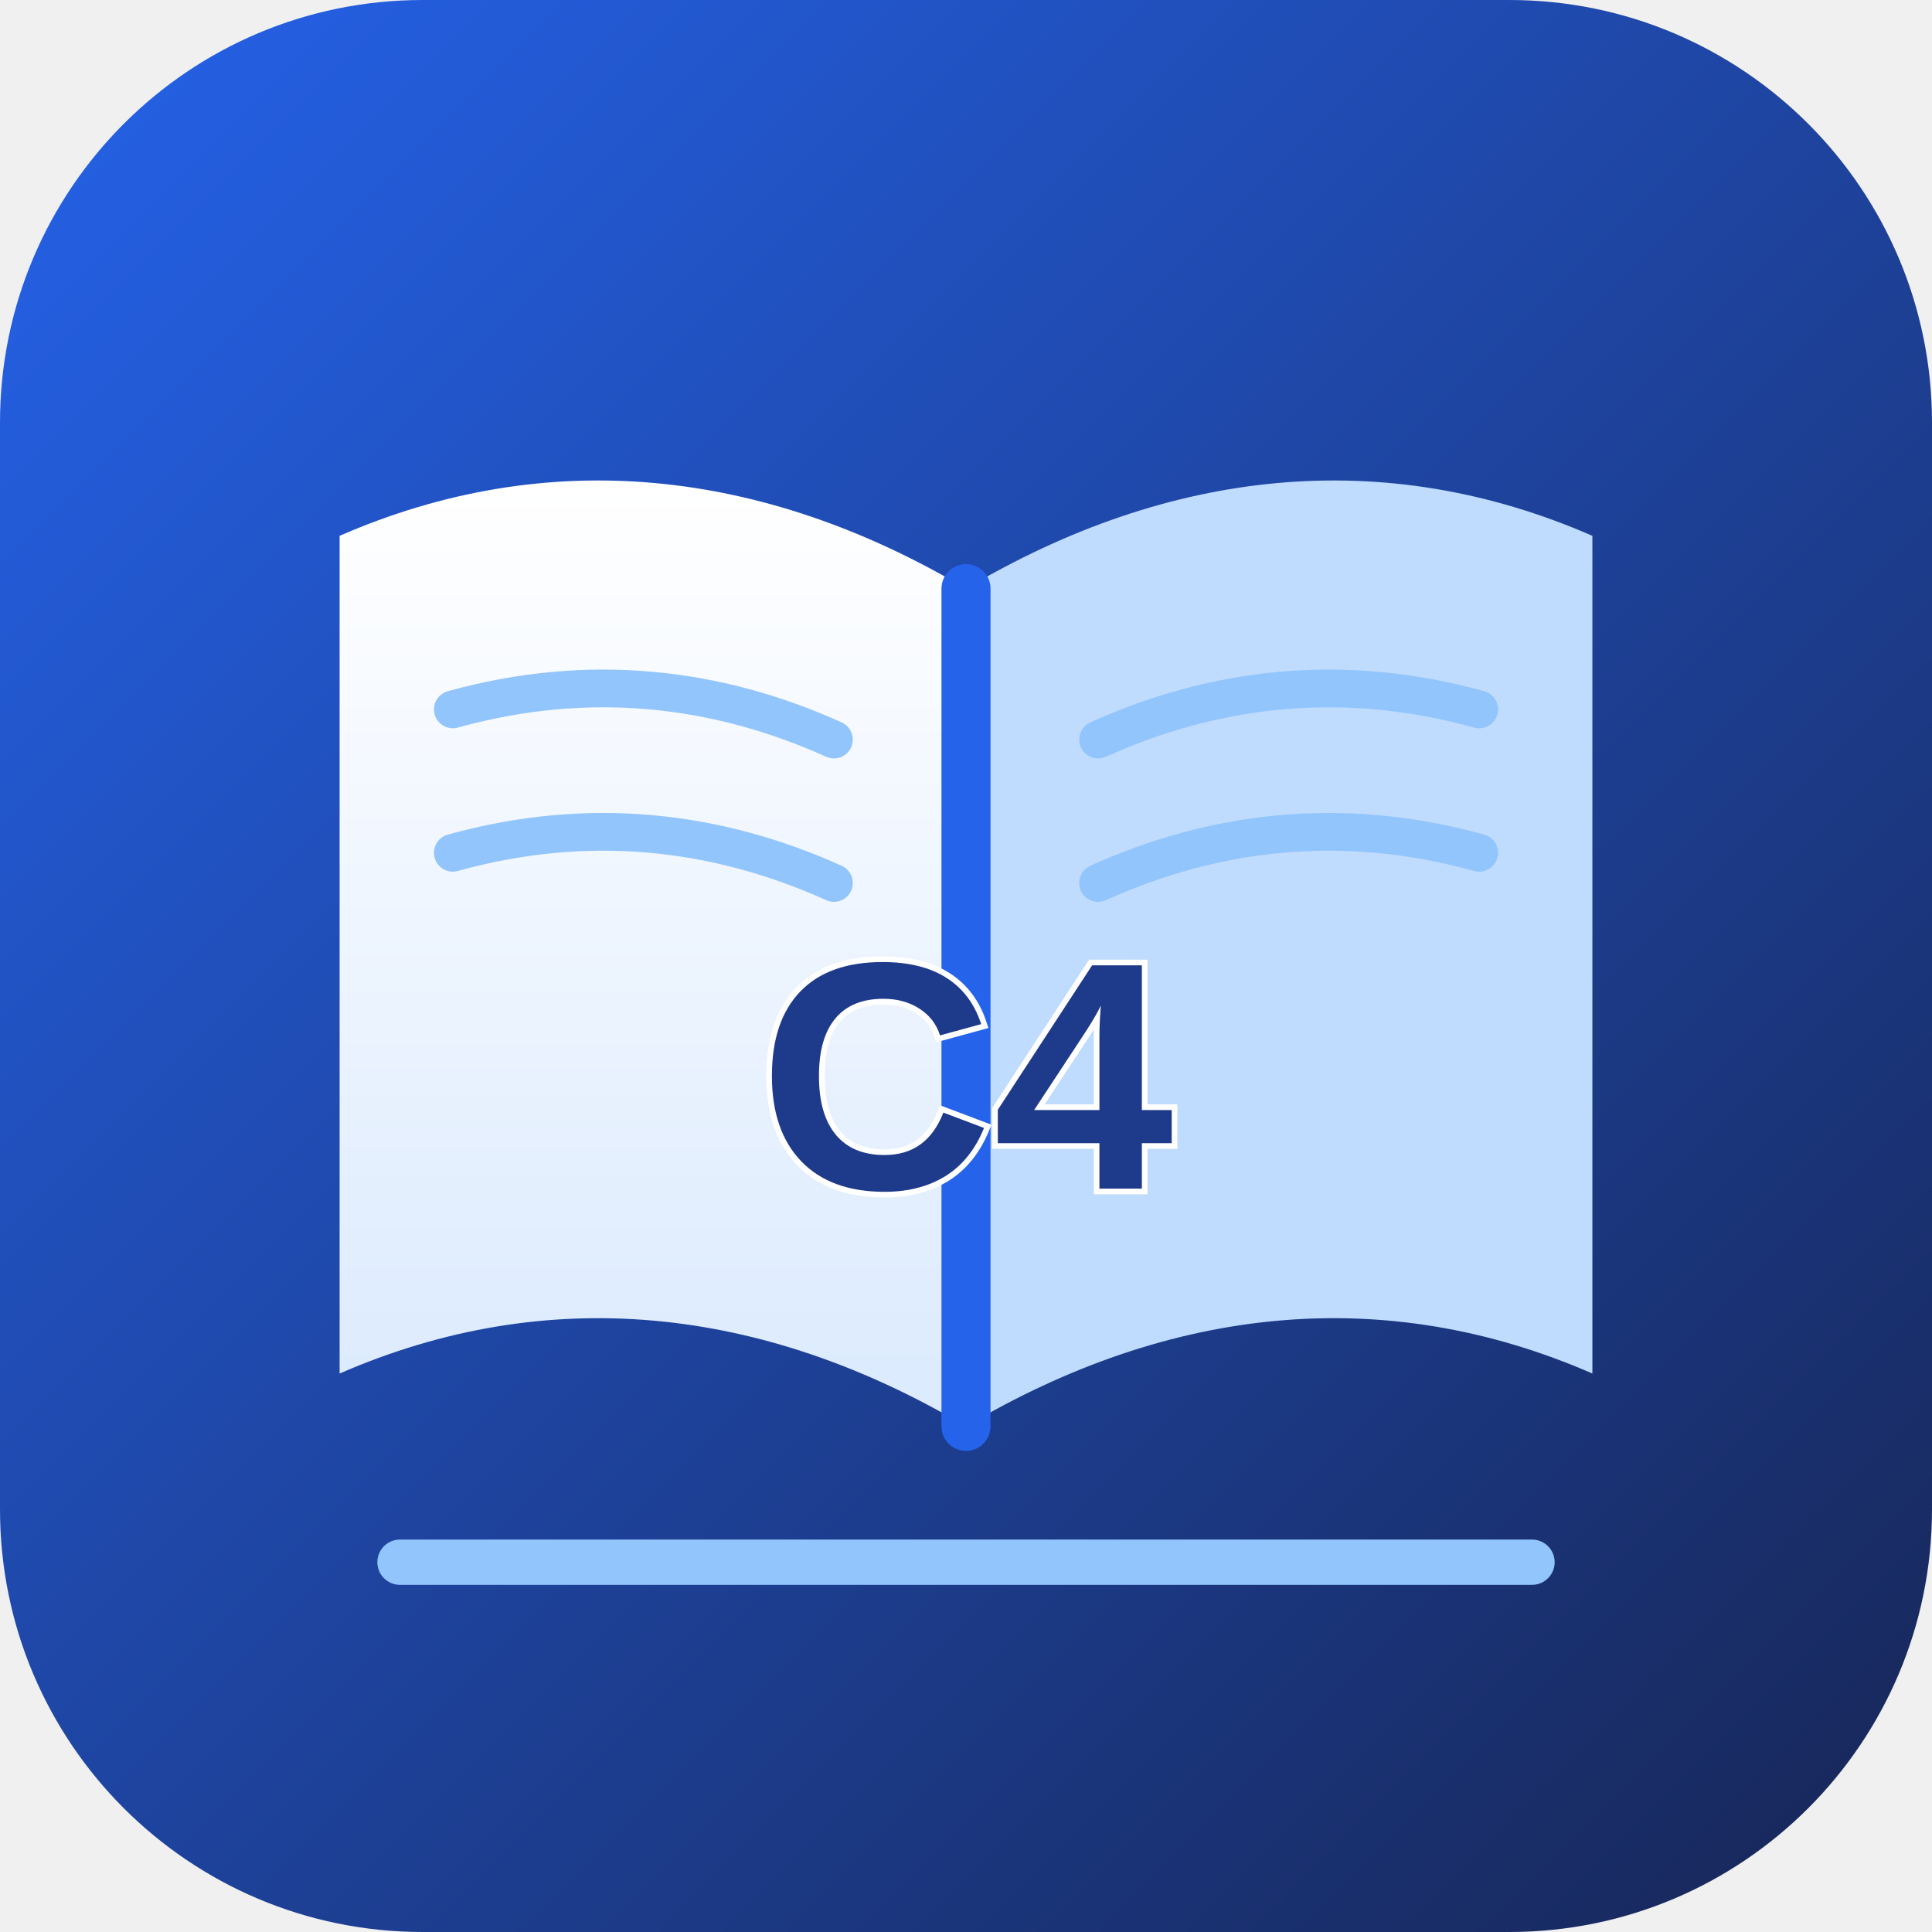
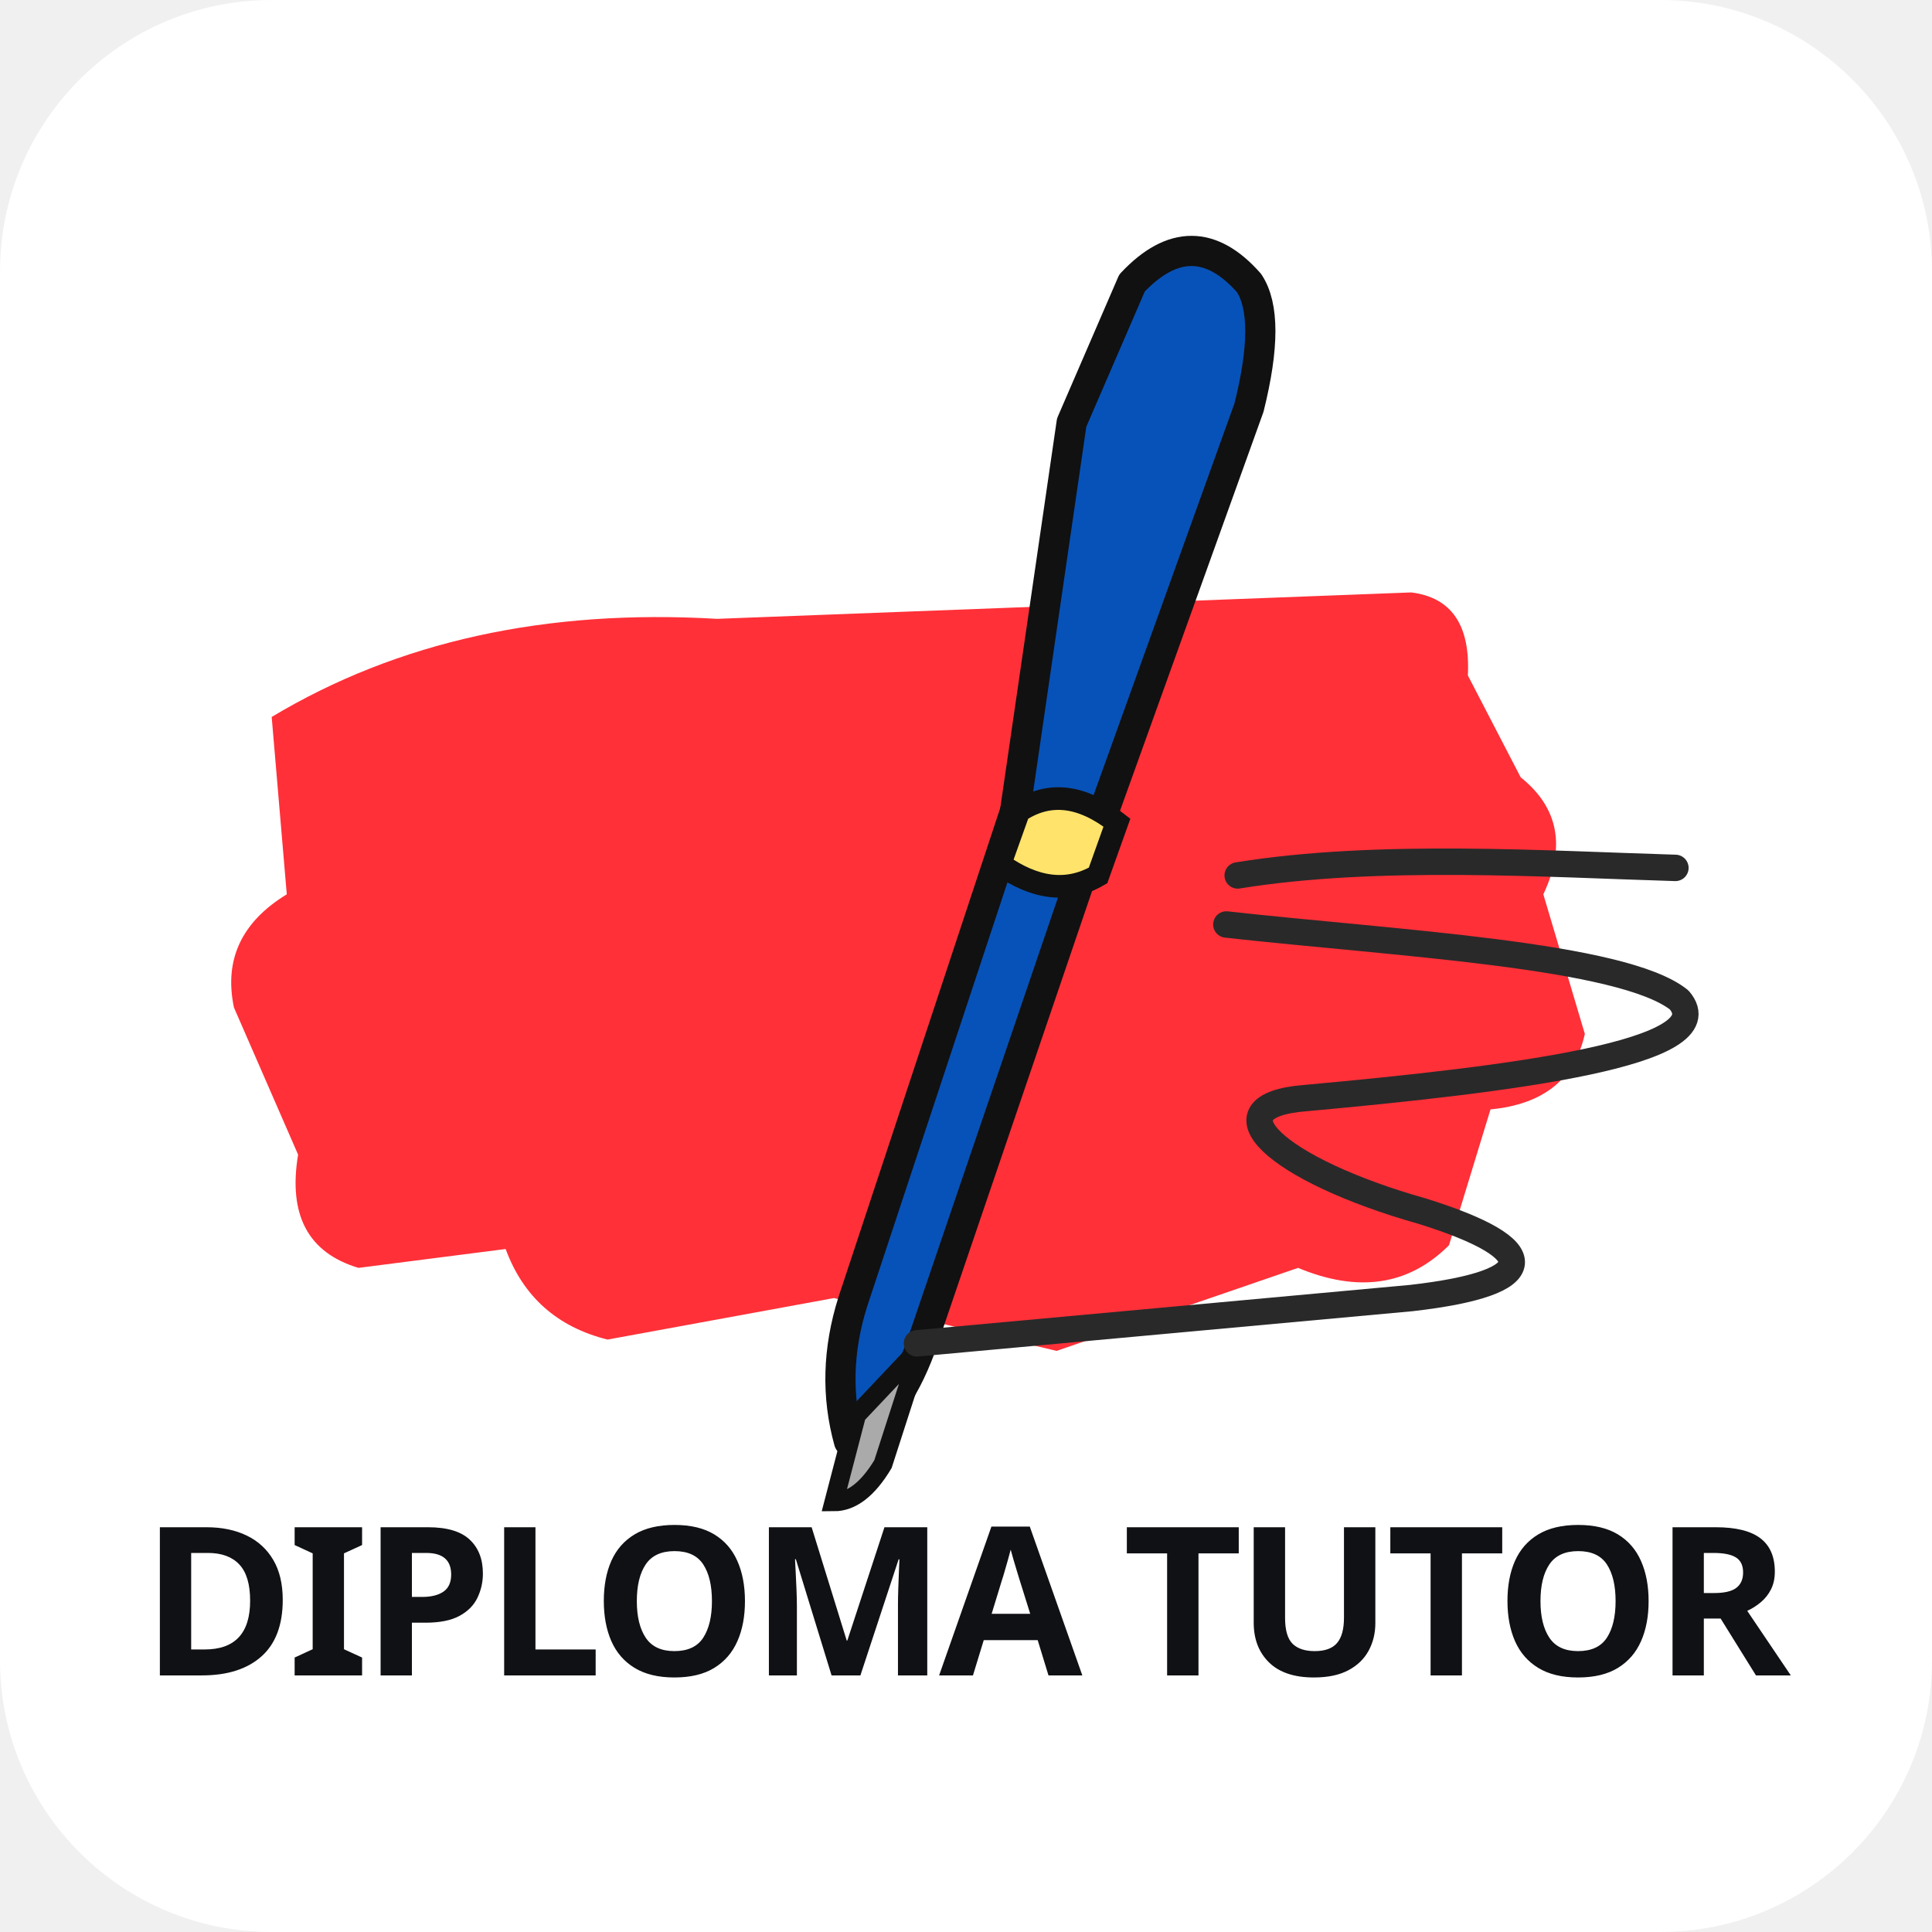
<svg xmlns="http://www.w3.org/2000/svg" viewBox="0 0 512 512">
-   <defs>
-     <linearGradient id="bg" x1="0" y1="0" x2="1" y2="1">
-       <stop offset="0" stop-color="#2563eb" />
-       <stop offset="1" stop-color="#172554" />
-     </linearGradient>
-     <linearGradient id="paper" x1="0" y1="0" x2="0" y2="1">
-       <stop offset="0" stop-color="#fff" />
-       <stop offset="1" stop-color="#dbeafe" />
-     </linearGradient>
-   </defs>
-   <rect width="512" height="512" rx="112" fill="url(#bg)" />
-   <path d="M90 142c55-24 112-18 166 14v222c-54-32-111-38-166-14z" fill="url(#paper)" />
-   <path d="M422 142c-55-24-112-18-166 14v222c54-32 111-38 166-14z" fill="#bfdbfe" />
-   <path d="M256 156v222" stroke="#2563eb" stroke-width="13" stroke-linecap="round" />
-   <path d="M120 188c36-10 70-6 101 8M120 226c36-10 70-6 101 8M291 196c31-14 65-18 101-8M291 234c31-14 65-18 101-8" fill="none" stroke="#93c5fd" stroke-width="10" stroke-linecap="round" />
-   <text x="256" y="315" text-anchor="middle" font-family="Arial,sans-serif" font-size="86" font-weight="800" fill="#1e3a8a" stroke="#fff" stroke-width="3" paint-order="stroke">C4</text>
-   <path d="M106 414h300" stroke="#93c5fd" stroke-width="12" stroke-linecap="round" />
+   <rect width="512" height="512" rx="72" fill="#fff" />
+   <path d="M72 190 Q122 160 190 164 L374 157 Q390 159 389 179 L403 206 Q418 218 409 237 L420 274 Q416 292 395 294 L384 330 Q368 346 344 336 L280 358 L221 344 L161 355 Q141 350 134 331 L95 336 Q75 330 79 306 L62 267 Q58 248 76 237Z" fill="#ff3038" />
+   <path d="M300 75 Q316 58 331 75 Q337 84 331 108 L290 222 L269 215 L284 112Z" fill="#0752b8" stroke="#111" stroke-width="8" stroke-linejoin="round" />
+   <path d="M269 215 L290 222 L244 357 Q237 376 225 382 Q220 364 226 345Z" fill="#0752b8" stroke="#111" stroke-width="8" stroke-linejoin="round" />
+   <path d="M270 215 Q282 207 296 218 L291 232 Q279 239 265 229Z" fill="#ffe36b" stroke="#111" stroke-width="6" />
+   <path d="M227 375 L244 357 L234 388 Q228 398 221 398Z" fill="#aaa" stroke="#111" stroke-width="5" />
+   <path d="M328 232 C365 226 410 229 444 230 M325 245 C370 250 430 253 445 265 C457 279 401 286 346 291 C320 293 338 310 377 321 C409 331 409 340 374 344 L243 356" fill="none" stroke="#292929" stroke-width="7" stroke-linecap="round" stroke-linejoin="round" />
+   <text x="256" y="444" text-anchor="middle" font-family="Impact,'Arial Narrow',sans-serif" font-size="55" font-weight="900" letter-spacing="-1.8" fill="#101114">DIPLOMA TUTOR</text>
</svg>
